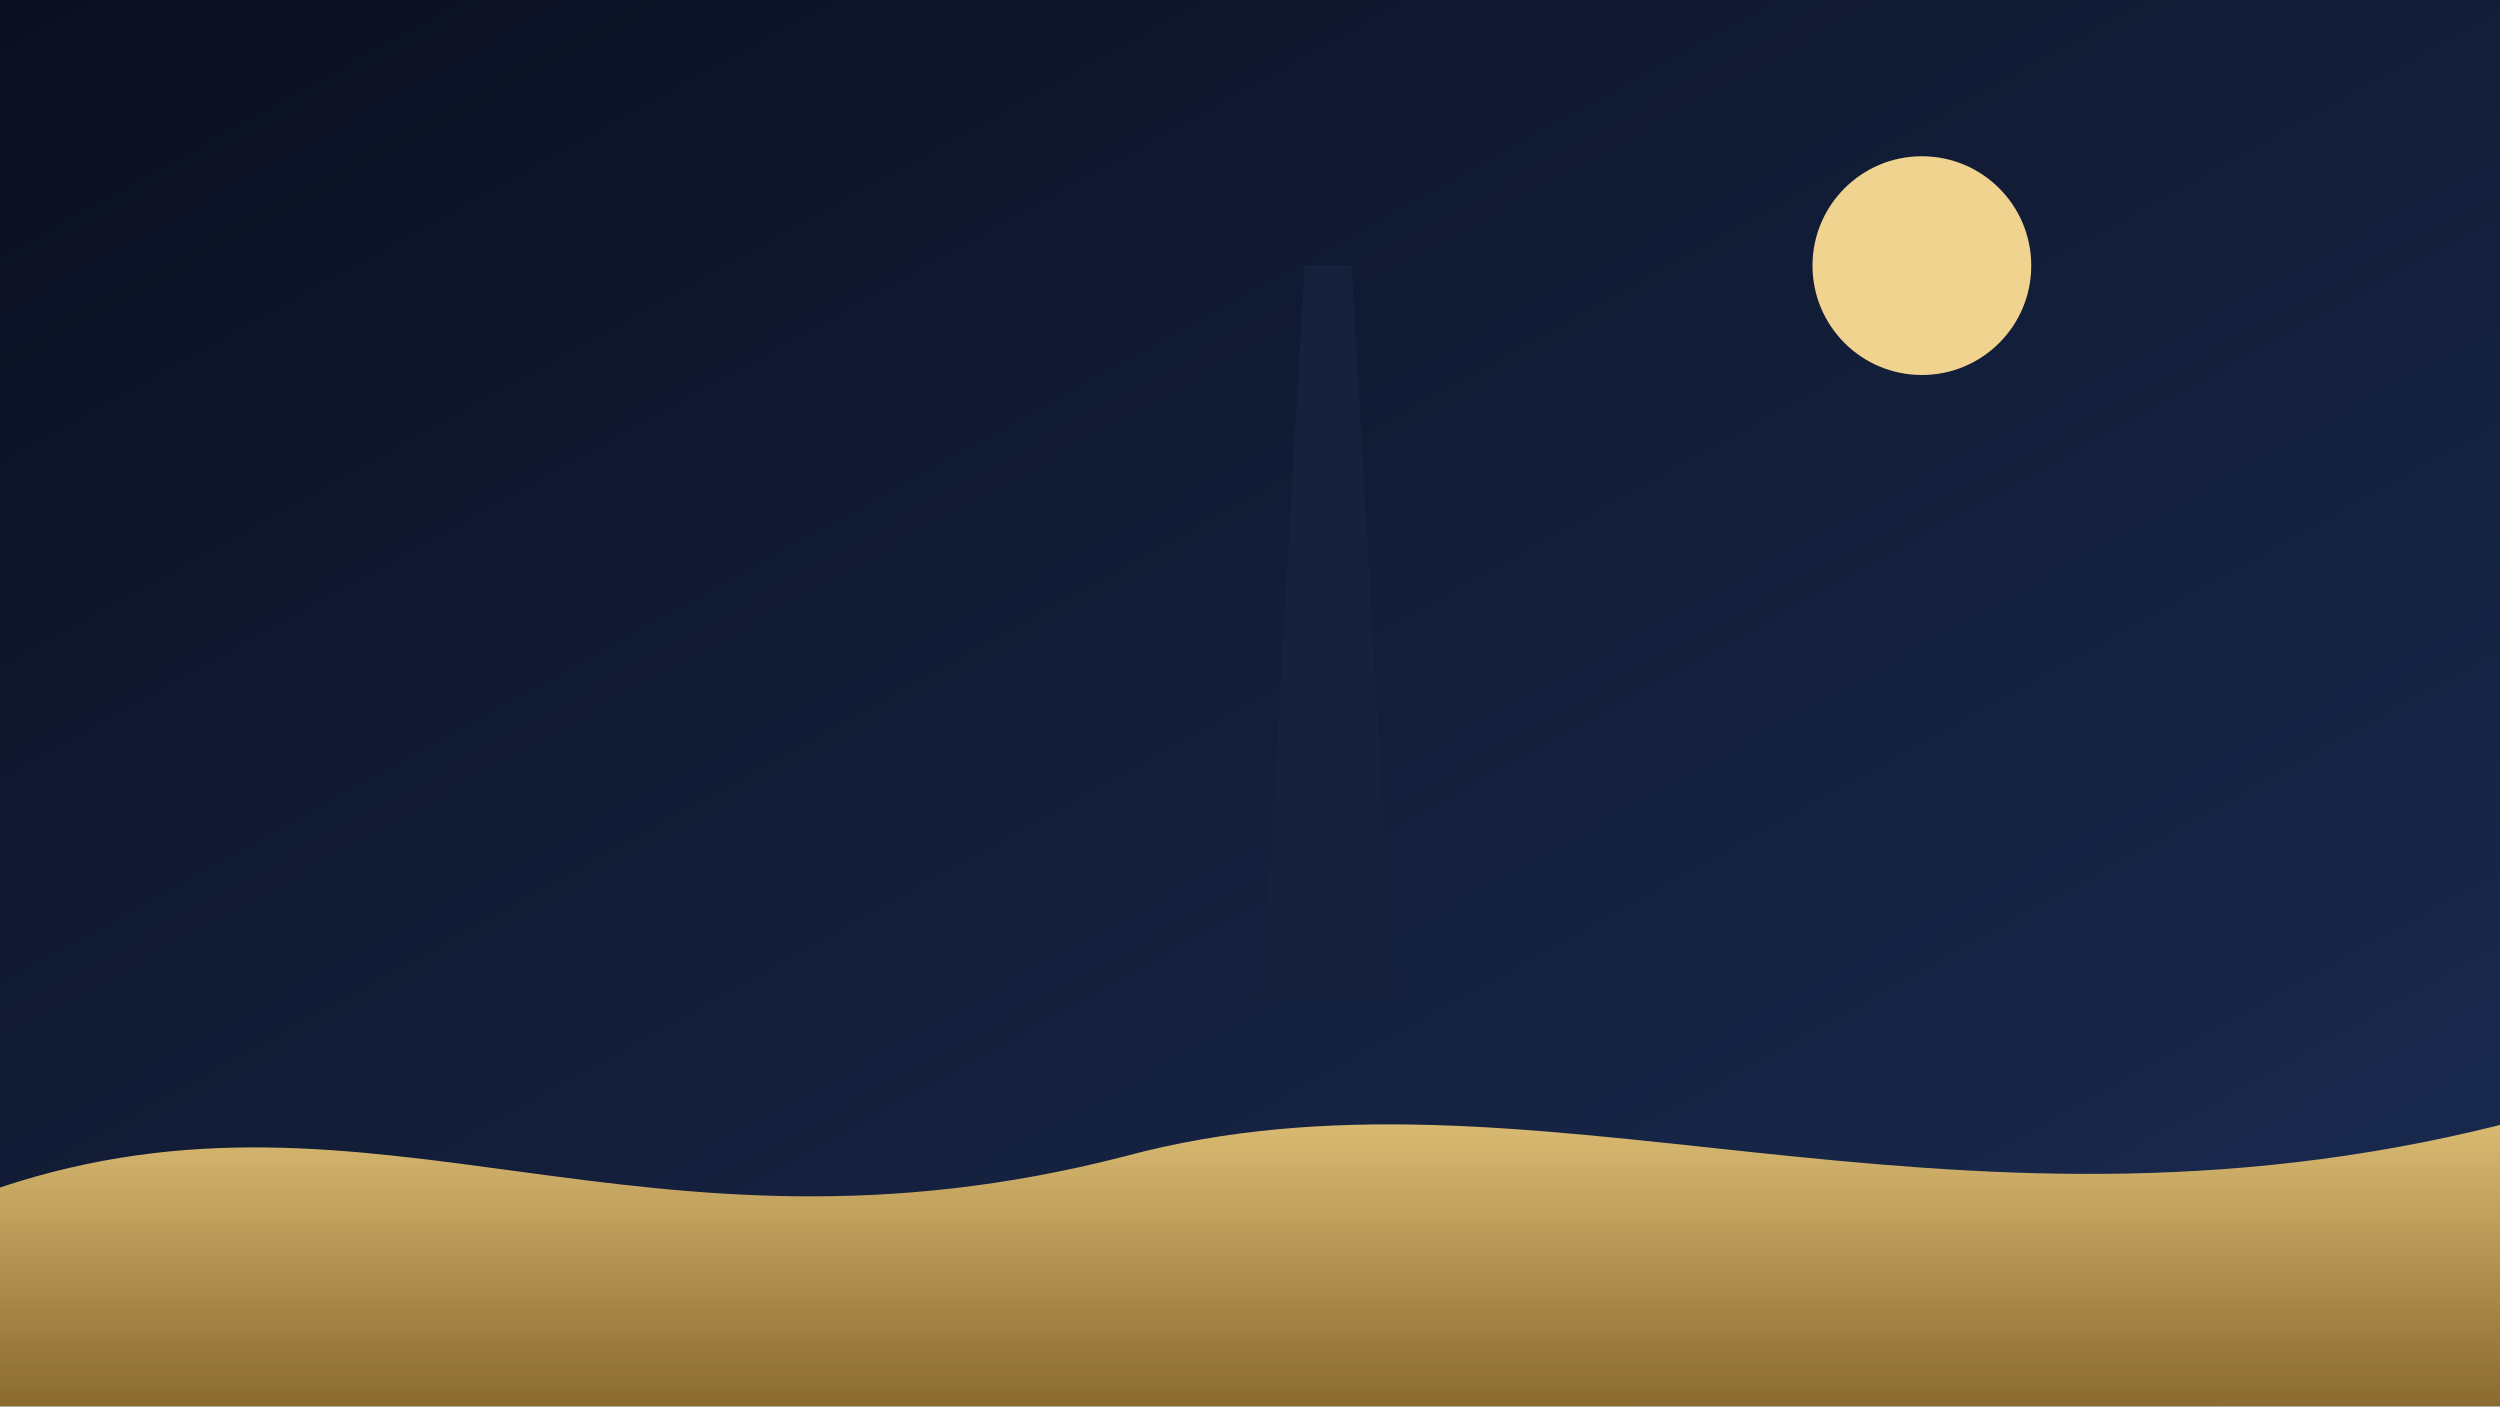
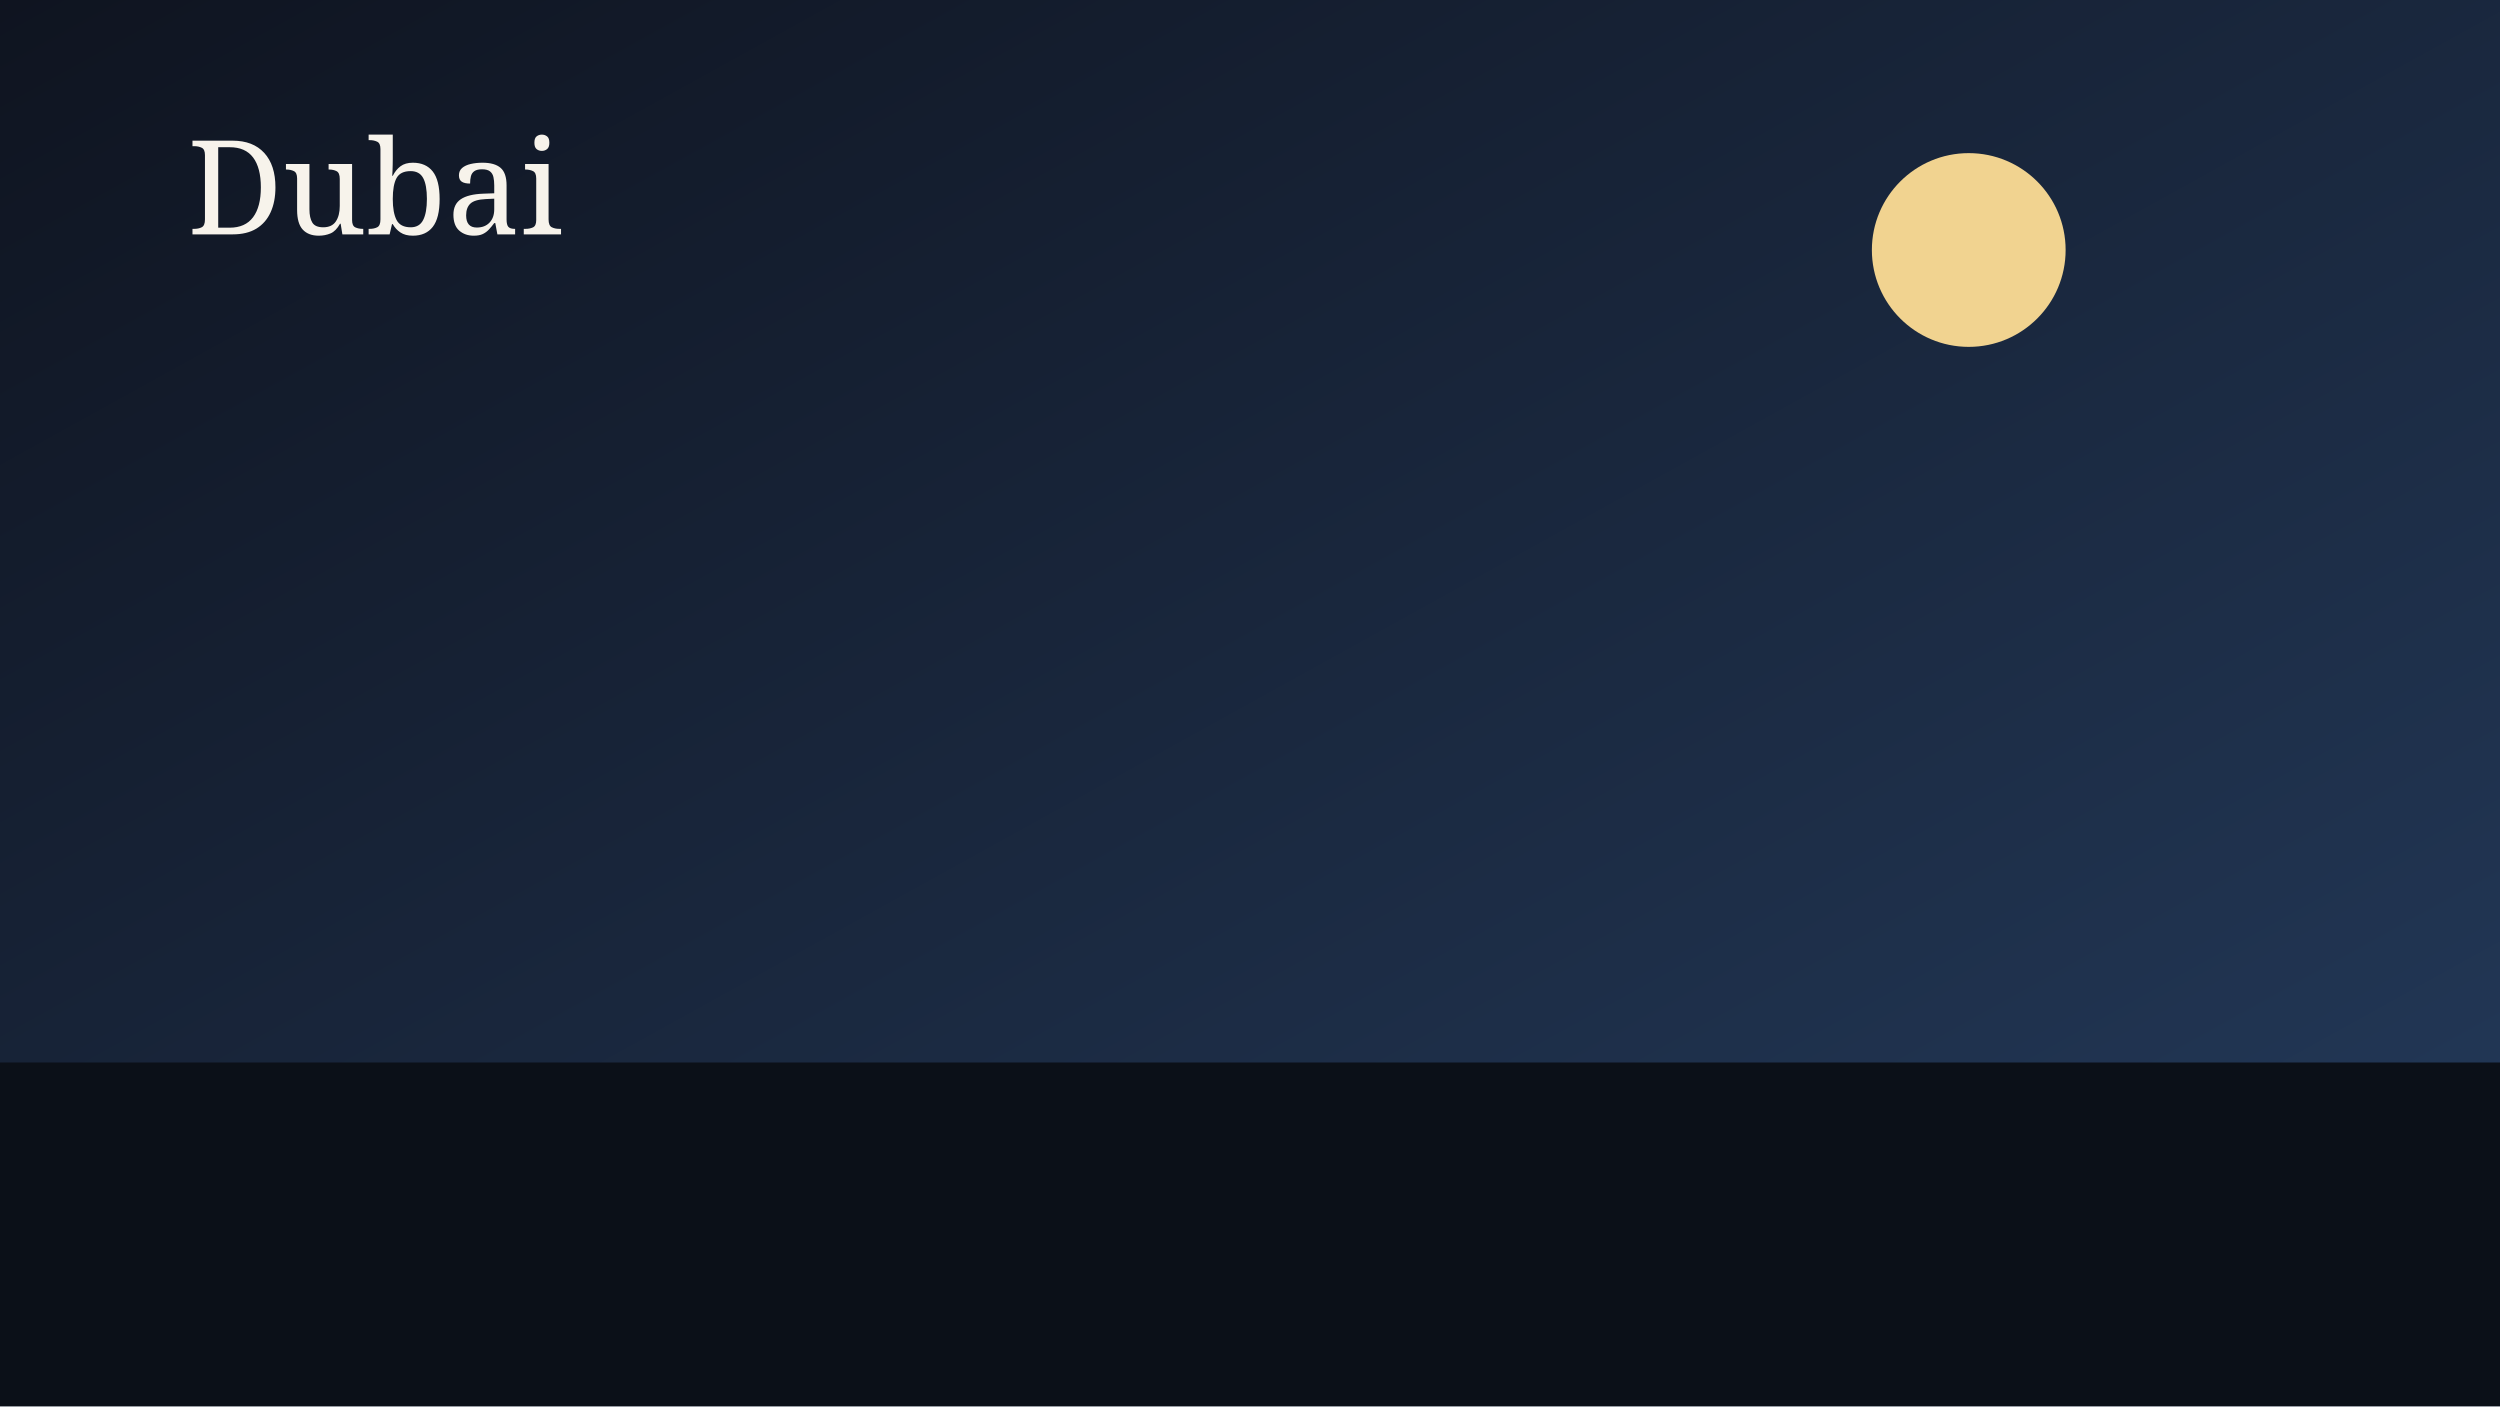
<svg xmlns="http://www.w3.org/2000/svg" viewBox="0 0 1600 900">
  <defs>
    <linearGradient id="g" x1="0" x2="1" y1="0" y2="1">
-       <stop offset="0%" stop-color="#0b1020" />
-       <stop offset="100%" stop-color="#1a2b52" />
-     </linearGradient>
-     <linearGradient id="sand" x1="0" x2="0" y1="0" y2="1">
-       <stop offset="0%" stop-color="#d9ba72" />
-       <stop offset="100%" stop-color="#8a6a2f" />
+       <stop offset="0%" stop-color="#0f1420" />
+       <stop offset="100%" stop-color="#243b5c" />
    </linearGradient>
  </defs>
  <rect width="1600" height="900" fill="url(#g)" />
-   <circle cx="1230" cy="170" r="70" fill="#f1d390" />
-   <path d="M0 760 C240 680, 410 820, 720 740 C980 670, 1240 810, 1600 720 L1600 900 L0 900 Z" fill="url(#sand)" />
-   <path d="M835 170 L865 170 L892 640 L808 640 Z" fill="#15213d" />
+   <circle cx="1260" cy="160" r="62" fill="#f1d390" />
+   <rect x="0" y="680" width="1600" height="220" fill="#0b1018" />
+   <text x="120" y="150" font-family="Georgia,serif" font-size="84" fill="#f7f3eb">Dubai</text>
</svg>
